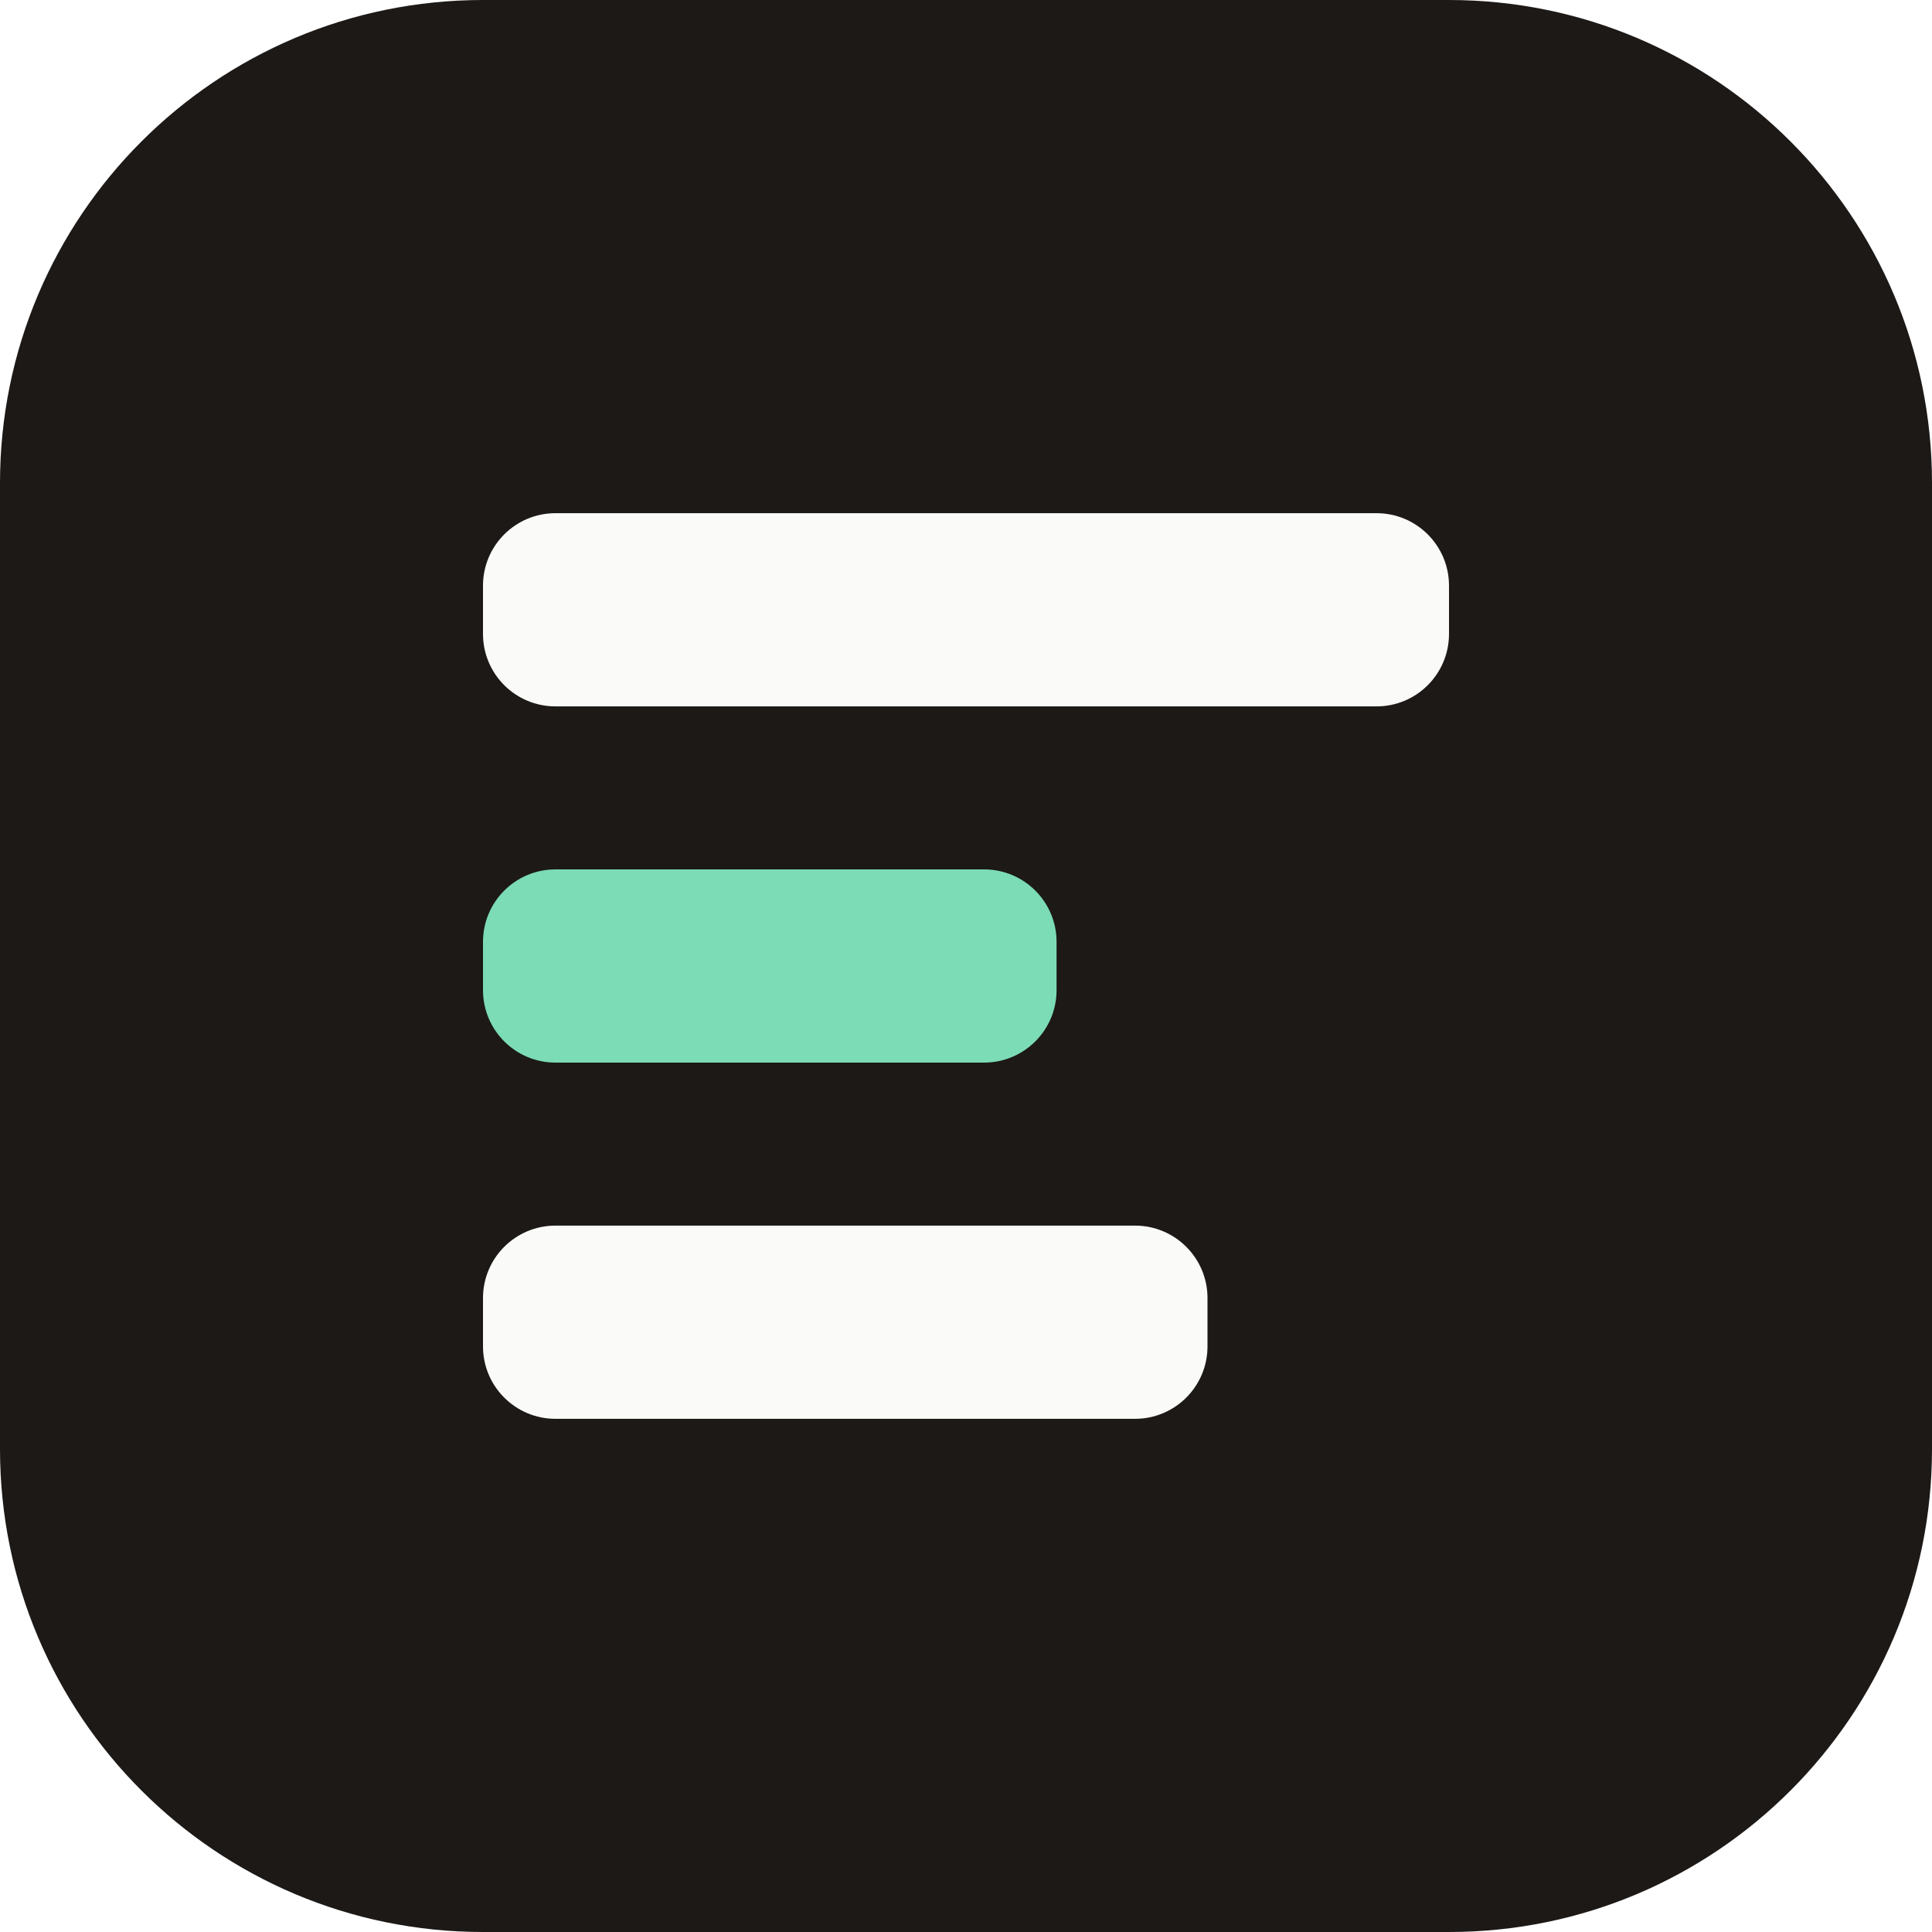
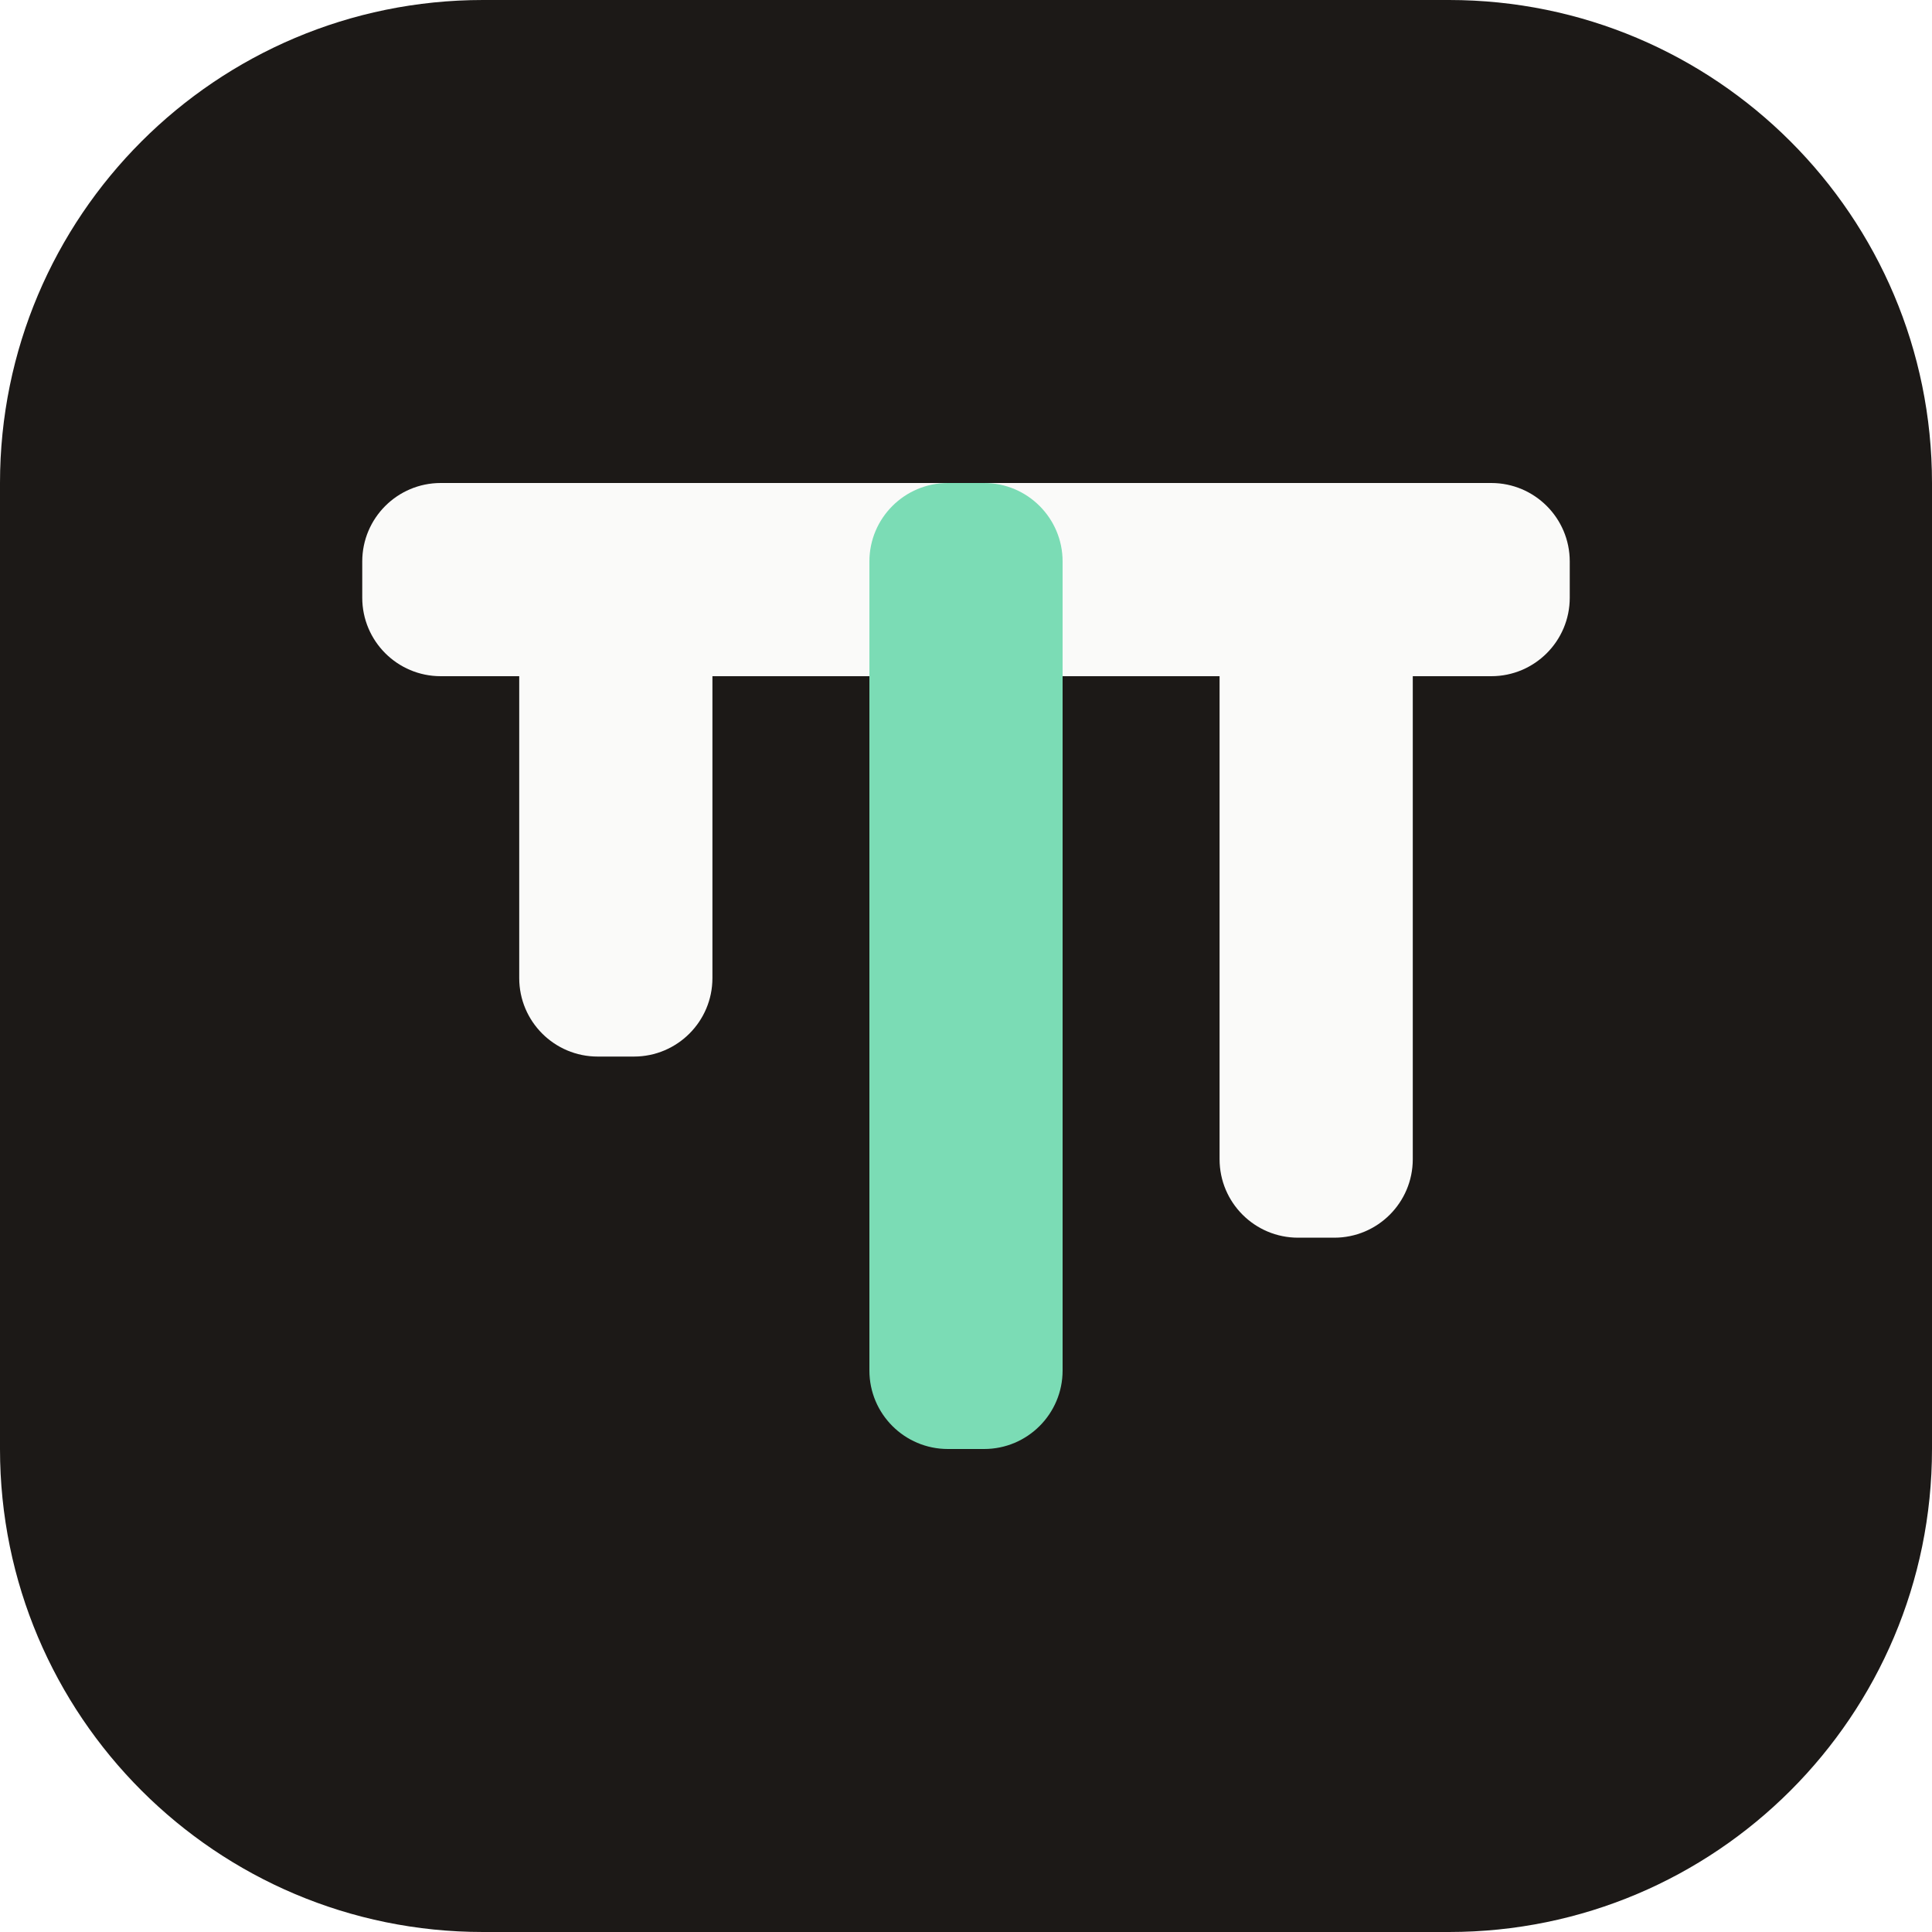
<svg xmlns="http://www.w3.org/2000/svg" viewBox="0 0 32 32" role="img" aria-label="梵文经书">
  <rect width="32" height="32" rx="8" fill="#1c1917" />
  <g fill="#fafaf9">
-     <rect x="8" y="8.5" width="16" height="3.2" rx="1.2" />
-     <rect x="8" y="20.3" width="12" height="3.2" rx="1.2" />
+     <rect x="6" y="8" width="20" height="3.2" rx="1.3" />
+     <rect x="8.6" y="8" width="3.2" height="9.5" rx="1.3" />
+     <rect x="20.2" y="8" width="3.2" height="12.5" rx="1.3" />
  </g>
-   <rect x="8" y="14.4" width="9.5" height="3.2" rx="1.2" fill="#7bdcb5" />
+   <rect x="14.4" y="8" width="3.2" height="16" rx="1.3" fill="#7bdcb5" />
</svg>
